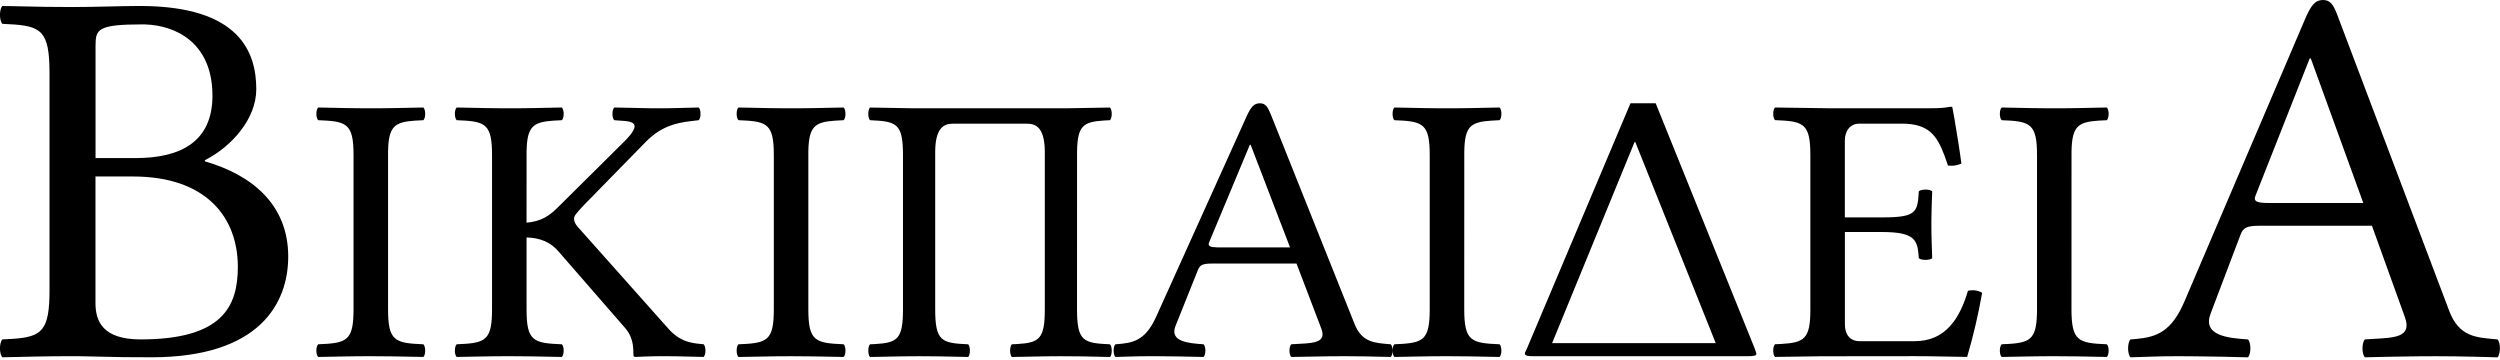
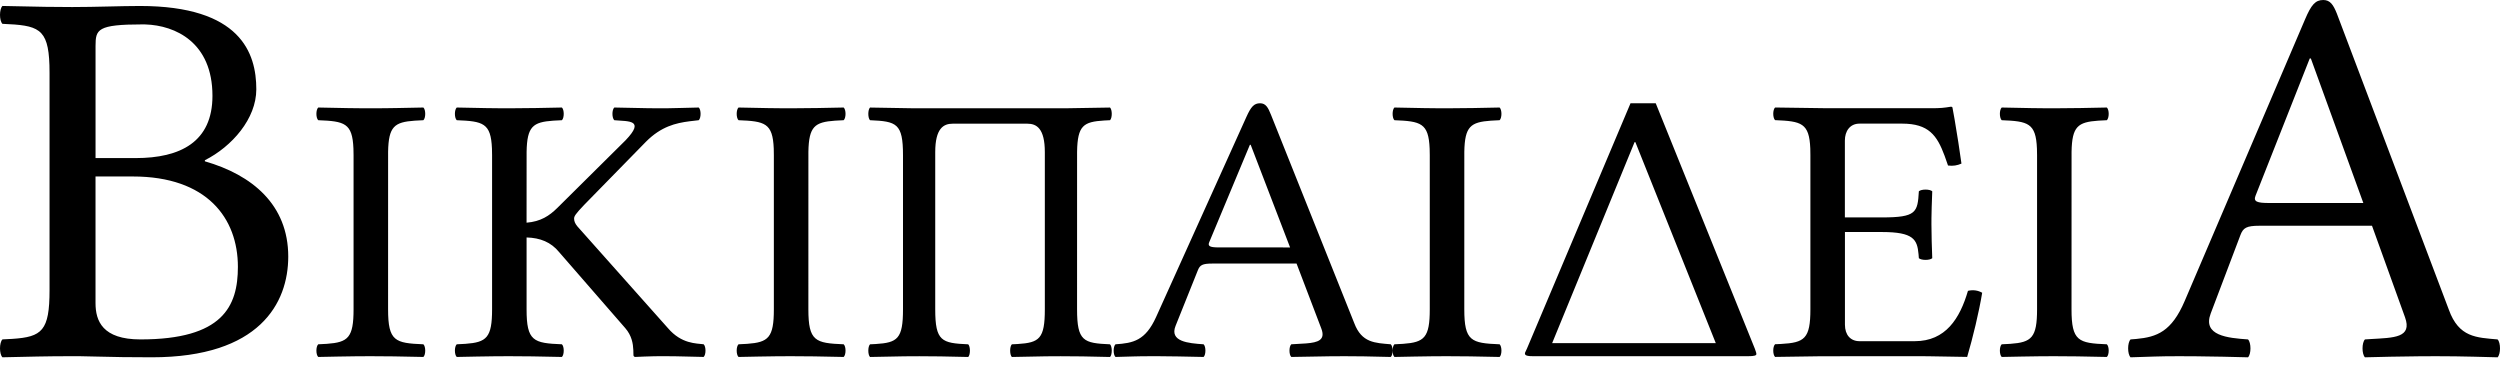
- <svg xmlns="http://www.w3.org/2000/svg" viewBox="0 0 125 18">
-   <path d="M116.16 0c.345 0 .504.239.678.676l5.6 14.808c.501 1.39 1.39 1.39 2.438 1.487.16.162.16.731 0 .895l-1.2-.031a80.905 80.905 0 0 0-1.886-.024l-.859.004c-.91.01-1.94.03-2.686.05-.161-.161-.161-.73 0-.894l.282-.018c1.16-.067 2.09-.058 1.72-1.09l-1.65-4.575h-5.629c-.65 0-.813.106-.947.46l-1.488 3.924c-.425 1.11.847 1.23 1.865 1.3.162.161.162.73 0 .894l-1.244-.03c-.443-.009-.904-.016-1.352-.02l-.869-.006c-1.06 0-1.41.028-2.408.056-.161-.162-.161-.731 0-.895l.287-.023c1.03-.096 1.77-.365 2.42-1.898L115.248.967c.31-.726.514-.967.91-.967zM.12.298l2.15.044c.407.006.834.01 1.341.01 1.16 0 2.44-.053 3.383-.053 5.03 0 5.82 2.35 5.82 4.166 0 1.47-1.22 2.86-2.572 3.547v.054c2.35.677 4.17 2.16 4.169 4.764 0 2.33-1.43 5.03-6.82 5.034l-1.47-.008c-.982-.013-1.44-.037-2.077-.044l-.405-.003c-1.38 0-2.19.027-3.519.055-.162-.162-.162-.73 0-.894l.496-.026c1.48-.1 1.86-.401 1.86-2.437V3.654l-.006-.397c-.058-1.87-.573-1.99-2.35-2.065C-.042 1.03-.042.46.12.298zm55.381 5.08c.114.112.114.517 0 .632l-.289.015c-1.04.065-1.34.245-1.359 1.556l-.002 7.886c0 1.6.322 1.69 1.65 1.748.114.114.114.52 0 .634l-1.38-.03a64.356 64.356 0 0 0-1.085-.008l-.733.005c-.561.007-1.04.021-1.712.033-.113-.114-.113-.519 0-.634l.289-.014c1.09-.067 1.36-.261 1.36-1.734v-7.86c0-1.19-.417-1.42-.872-1.422h-3.735c-.455 0-.872.23-.873 1.422v7.86c0 1.6.322 1.69 1.65 1.748.113.114.113.52 0 .634l-1.384-.03a61.973 61.973 0 0 0-1.062-.008l-.748.005c-.572.007-1.05.021-1.716.033-.113-.114-.113-.519 0-.634l.289-.014c1.09-.067 1.36-.261 1.36-1.734V7.759c0-1.6-.322-1.69-1.65-1.749-.112-.114-.112-.519 0-.633l2.024.035.31.002 7.545-.001c.546-.005 1.35-.02 2.123-.036zm-20.565-.003c.121.114.121.52 0 .635l-.465.055c-.683.088-1.42.257-2.174 1.02l-3.079 3.147c-.45.47-.515.582-.515.697 0 .127.043.242.162.389l4.529 5.087c.682.8 1.42.758 1.787.808.122.114.122.52 0 .634l-1.44-.034c-.18-.002-.373-.004-.611-.004l-.412.004c-.373.006-.644.021-.949.034-.065 0-.09-.038-.098-.081l-.006-.261c-.014-.325-.08-.726-.403-1.099l-3.31-3.803c-.406-.495-.942-.711-1.624-.73v3.592c-.002 1.6.344 1.69 1.765 1.75.121.112.121.518 0 .633l-1.482-.029a69.201 69.201 0 0 0-1.137-.009l-.71.003c-.654.007-1.18.022-1.929.035-.122-.114-.122-.52 0-.634l.435-.023c1.06-.075 1.33-.308 1.332-1.725V7.759l-.006-.33c-.05-1.28-.444-1.37-1.76-1.419-.123-.115-.123-.52 0-.635l1.481.03c.23.004.466.007.726.008l.411.002c1.04 0 1.64-.022 2.64-.04.12.114.12.52 0 .635l-.435.023c-1.01.072-1.31.288-1.33 1.555l-.002 3.546c.71-.058 1.14-.34 1.543-.743l3.411-3.382c.977-1.02.164-.935-.568-.999-.122-.115-.122-.52 0-.635l1.76.037h.921c.51-.005.761-.022 1.542-.037zm70.405 0c.122.114.122.52 0 .635l-.435.023c-1.01.072-1.31.288-1.33 1.555l-.002 7.878c0 1.59.347 1.69 1.767 1.748.122.113.122.52 0 .634l-1.482-.029a69.184 69.184 0 0 0-1.136-.009l-.71.003c-.654.007-1.18.022-1.93.035-.121-.114-.121-.52 0-.634l.435-.023c1.06-.075 1.33-.308 1.333-1.725V7.759l-.006-.33c-.052-1.28-.445-1.37-1.762-1.419-.121-.115-.121-.52 0-.635l1.483.03c.23.004.465.007.725.008l.41.002c1.03 0 1.64-.022 2.64-.04zm-42.34-.211c.284 0 .399.206.547.576l4.163 10.416c.374.99 1.04.99 1.827 1.058.12.113.12.52 0 .634l-1.358-.03a60.09 60.09 0 0 0-.959-.008l-.742.004c-.658.007-1.38.021-1.916.034-.12-.114-.12-.52 0-.634l.741-.043c.597-.048.98-.168.76-.745l-1.238-3.248h-4.222c-.487 0-.609.078-.71.327l-1.116 2.787c-.318.789.636.87 1.4.922.121.113.121.52 0 .634l-1.27-.026a98.871 98.871 0 0 0-.9-.01l-.429-.002c-.792 0-1.06.02-1.807.038-.122-.114-.122-.52 0-.634.883-.059 1.49-.178 2.03-1.364l4.514-10c.232-.515.386-.686.685-.686zm-41.833.211c.122.114.122.52 0 .635l-.435.023c-1.01.072-1.31.288-1.33 1.555v7.878c0 1.59.344 1.69 1.765 1.748.122.113.122.52 0 .634l-1.482-.029a69.212 69.212 0 0 0-1.137-.009l-.71.003c-.654.007-1.18.022-1.93.035-.121-.114-.121-.52 0-.634l.436-.023c1.06-.075 1.33-.308 1.332-1.725V7.759l-.006-.33c-.051-1.28-.444-1.37-1.761-1.419-.122-.115-.122-.52 0-.635l1.482.03c.23.004.466.007.726.008l.411.002c1.04 0 1.64-.022 2.64-.04zm53.811 0c.121.114.121.52 0 .635l-.435.023c-1.02.072-1.31.288-1.33 1.555l-.002 7.878c.001 1.59.345 1.69 1.767 1.748.121.113.121.52 0 .634l-1.483-.029a69.083 69.083 0 0 0-1.136-.009l-.71.003c-.655.007-1.19.022-1.931.035-.12-.114-.12-.52 0-.634l.435-.023c1.06-.075 1.33-.308 1.332-1.725V7.759l-.006-.33c-.05-1.28-.444-1.37-1.761-1.419-.12-.115-.12-.52 0-.635l1.483.03c.23.004.466.007.725.008l.412.002c1.03 0 1.65-.022 2.64-.04zm-32.797 0c.122.114.122.52 0 .635l-.435.023c-1.01.072-1.31.288-1.33 1.555v7.878c0 1.59.344 1.69 1.765 1.748.122.113.122.52 0 .634L40.7 17.82a69.212 69.212 0 0 0-1.137-.009l-.71.003c-.654.007-1.18.022-1.93.035-.121-.114-.121-.52 0-.634l.436-.023c1.06-.075 1.33-.308 1.332-1.725V7.759l-.006-.33c-.051-1.28-.444-1.37-1.761-1.419-.122-.115-.122-.52 0-.635l1.482.03c.23.004.466.007.726.008l.411.002c1.04 0 1.64-.022 2.64-.04zm55.36-.04c.047 0 .068.012.076.033l.108.59c.11.648.276 1.68.344 2.221-.2.09-.419.131-.671.097l-.172-.49c-.38-1.02-.798-1.6-2.122-1.604h-2.132c-.485 0-.731.384-.731.845v3.843h1.848c1.73.002 1.79-.248 1.85-1.305.122-.114.549-.114.67 0l-.028.798c-.005.173-.01.35-.011.545l-.002.31c0 .652.021 1.02.041 1.692-.12.113-.548.113-.67 0l-.015-.2c-.067-.734-.244-1.11-1.832-1.109h-1.848v4.632c0 .519.284.826.73.826h2.762c1.54 0 2.25-1.13 2.66-2.518a.96.96 0 0 1 .71.097 29.24 29.24 0 0 1-.75 3.208l-1.955-.034c-.23-.002-.45-.004-.645-.004l-4.715.005c-.537.007-1.58.021-2.29.033-.122-.114-.122-.519 0-.634l.299-.014c1.17-.066 1.47-.257 1.467-1.734V7.756l-.006-.33c-.051-1.28-.444-1.37-1.76-1.419-.122-.114-.122-.519 0-.632l2.618.037h5.178c.486 0 .65-.02.994-.077zm-14.758-.171 4.952 12.262.064.184c.013.041.018.065.018.085 0 .077-.082.115-.427.115h-10.72l-.178-.005c-.157-.011-.249-.044-.249-.13 0-.058.021-.058.103-.25l5.177-12.261h1.26zm-1.018 1.943h-.04l-4.121 10.05h8.182l-4.02-10.05zM6.641 8.824H4.774v6.332c0 .894.352 1.81 2.246 1.815 4.11 0 4.87-1.65 4.872-3.627 0-2.44-1.54-4.52-5.25-4.52zM62.532 7.24h-.04l-2.035 4.874c-.078.189.036.246.396.255l3.649.001-1.97-5.13zm53.008-4.317h-.056l-2.711 6.866c-.113.293.08.36.682.36h4.71l-2.625-7.226zM7.27 1.222l-.139-.003c-2.28 0-2.35.254-2.354 1.077v5.608h2.002c2.25 0 3.84-.813 3.844-3.112 0-2.68-1.86-3.52-3.353-3.57z" fill="#000" fill-rule="nonzero" />
+ <svg xmlns="http://www.w3.org/2000/svg" width="120px" height="18px" viewBox="0 0 120 18" version="1.1">
+   <g id="Page-1" stroke="none" stroke-width="1" fill="none" fill-rule="evenodd">
+     <path d="M111.517,0 C111.848,0 112,0.23 112.168,0.649 L117.544,14.864 C118.025,16.202 118.875,16.202 119.884,16.292 C120.039,16.448 120.039,16.994 119.884,17.151 L118.732,17.121 C118.153,17.107 117.56,17.098 116.922,17.098 L116.097,17.102 C115.223,17.111 114.239,17.13 113.518,17.151 C113.363,16.995 113.363,16.449 113.518,16.292 L113.79,16.275 C114.905,16.21 115.799,16.219 115.44,15.227 L113.856,10.836 L108.453,10.836 C107.829,10.836 107.672,10.938 107.543,11.277 L106.115,15.044 C105.707,16.112 106.928,16.224 107.905,16.292 C108.061,16.448 108.061,16.994 107.905,17.151 L106.712,17.122 C106.286,17.114 105.844,17.107 105.413,17.102 L104.579,17.098 C103.566,17.098 103.23,17.124 102.267,17.151 C102.112,16.995 102.112,16.449 102.267,16.292 L102.543,16.27 C103.529,16.177 104.238,15.919 104.865,14.448 L110.643,0.928 C110.939,0.231 111.137,0 111.517,0 Z M0.117,0.286 L2.18,0.328 C2.571,0.334 2.982,0.338 3.469,0.338 C4.585,0.338 5.807,0.287 6.717,0.287 C11.55,0.287 12.303,2.547 12.303,4.286 C12.303,5.699 11.136,7.032 9.834,7.691 L9.834,7.743 C12.095,8.393 13.836,9.821 13.836,12.316 C13.836,14.55 12.458,17.15 7.288,17.15 L5.877,17.141 C4.935,17.129 4.491,17.106 3.884,17.099 L3.495,17.097 C2.17,17.097 1.39,17.123 0.117,17.15 C-0.039,16.994 -0.039,16.448 0.117,16.291 L0.593,16.266 C2.015,16.171 2.378,15.881 2.378,13.927 L2.378,3.508 L2.373,3.127 C2.317,1.335 1.823,1.217 0.117,1.144 C-0.039,0.989 -0.039,0.442 0.117,0.286 Z M53.282,5.162 C53.392,5.271 53.392,5.66 53.282,5.77 L53.005,5.784 C52.006,5.846 51.722,6.02 51.7,7.278 L51.699,14.848 C51.699,16.38 52.008,16.472 53.282,16.527 C53.392,16.637 53.392,17.026 53.282,17.135 L51.957,17.107 C51.642,17.102 51.314,17.099 50.916,17.099 L50.212,17.103 C49.674,17.11 49.218,17.124 48.569,17.135 C48.46,17.026 48.46,16.637 48.569,16.527 L48.846,16.513 C49.889,16.448 50.152,16.262 50.152,14.848 L50.152,7.302 C50.152,6.159 49.752,5.937 49.315,5.937 L45.729,5.937 C45.292,5.937 44.891,6.158 44.891,7.302 L44.891,14.848 C44.891,16.38 45.2,16.472 46.475,16.527 C46.584,16.637 46.584,17.026 46.475,17.135 L45.147,17.107 C44.837,17.102 44.517,17.099 44.127,17.099 L43.408,17.103 C42.859,17.11 42.398,17.124 41.761,17.135 C41.652,17.026 41.652,16.637 41.761,16.527 L42.038,16.513 C43.081,16.448 43.344,16.262 43.344,14.848 L43.344,7.449 C43.344,5.917 43.035,5.825 41.761,5.77 C41.652,5.66 41.652,5.271 41.761,5.162 L43.704,5.195 C43.816,5.196 43.917,5.197 44.002,5.198 L51.244,5.196 C51.769,5.191 52.538,5.177 53.282,5.162 Z M33.54,5.161 C33.657,5.27 33.657,5.659 33.54,5.77 L33.094,5.822 C32.438,5.907 31.735,6.069 31.007,6.802 L28.051,9.823 C27.62,10.273 27.557,10.381 27.557,10.492 C27.557,10.614 27.598,10.725 27.713,10.865 L32.06,15.749 C32.714,16.516 33.426,16.477 33.775,16.525 C33.893,16.635 33.893,17.024 33.775,17.133 L32.394,17.101 C32.221,17.098 32.035,17.097 31.807,17.097 L31.411,17.1 C31.053,17.107 30.793,17.121 30.5,17.133 C30.438,17.133 30.413,17.097 30.406,17.055 L30.4,16.805 C30.387,16.493 30.324,16.108 30.013,15.75 L26.836,12.099 C26.446,11.623 25.932,11.416 25.276,11.398 L25.276,14.846 C25.275,16.378 25.607,16.471 26.972,16.526 C27.088,16.635 27.088,17.025 26.972,17.134 L25.549,17.106 C25.217,17.101 24.875,17.098 24.457,17.098 L23.776,17.101 C23.148,17.107 22.64,17.121 21.924,17.134 C21.806,17.025 21.806,16.635 21.924,16.526 L22.341,16.504 C23.357,16.431 23.62,16.208 23.62,14.847 L23.62,7.449 L23.614,7.131 C23.565,5.903 23.188,5.82 21.924,5.77 C21.806,5.659 21.806,5.27 21.924,5.161 L23.346,5.189 C23.568,5.193 23.793,5.196 24.043,5.197 L24.438,5.198 C25.432,5.198 26.017,5.178 26.972,5.161 C27.088,5.27 27.088,5.659 26.972,5.77 L26.554,5.792 C25.58,5.861 25.299,6.068 25.277,7.284 L25.275,10.689 C25.957,10.633 26.365,10.362 26.757,9.975 L30.032,6.729 C30.969,5.745 30.19,5.831 29.486,5.77 C29.368,5.659 29.368,5.27 29.486,5.161 L31.176,5.195 L31.176,5.195 L32.06,5.196 C32.55,5.191 32.791,5.175 33.54,5.161 Z M101.129,5.161 C101.247,5.27 101.247,5.659 101.129,5.77 L100.712,5.792 C99.739,5.861 99.457,6.068 99.435,7.284 L99.433,14.847 C99.433,16.378 99.766,16.471 101.129,16.526 C101.247,16.635 101.247,17.025 101.129,17.134 L99.707,17.106 C99.375,17.101 99.033,17.098 98.616,17.098 L97.935,17.101 C97.307,17.107 96.798,17.121 96.082,17.134 C95.965,17.025 95.965,16.635 96.082,16.526 L96.499,16.504 C97.516,16.431 97.779,16.208 97.779,14.847 L97.779,7.449 L97.773,7.131 C97.724,5.903 97.345,5.82 96.082,5.77 C95.965,5.659 95.965,5.27 96.082,5.161 L97.505,5.189 C97.726,5.193 97.952,5.196 98.201,5.197 L98.596,5.198 C99.589,5.198 100.175,5.178 101.129,5.161 Z M60.483,4.957 C60.755,4.957 60.866,5.155 61.008,5.511 L65.004,15.51 C65.363,16.46 66,16.46 66.758,16.526 C66.873,16.635 66.873,17.025 66.758,17.134 L65.455,17.105 C65.158,17.101 64.854,17.098 64.534,17.098 L63.822,17.102 C63.19,17.109 62.497,17.122 61.982,17.134 C61.866,17.025 61.866,16.635 61.982,16.526 L62.694,16.484 C63.267,16.438 63.635,16.322 63.423,15.769 L62.235,12.651 L58.182,12.651 C57.714,12.651 57.598,12.726 57.5,12.965 L56.428,15.64 C56.123,16.398 57.038,16.477 57.773,16.526 C57.889,16.635 57.889,17.025 57.773,17.134 L56.554,17.109 C56.265,17.105 55.972,17.101 55.69,17.099 L55.278,17.098 C54.517,17.098 54.264,17.117 53.543,17.134 C53.426,17.025 53.426,16.635 53.543,16.526 C54.391,16.469 54.978,16.355 55.493,15.216 L59.825,5.617 C60.048,5.121 60.196,4.957 60.483,4.957 Z M20.323,5.161 C20.44,5.27 20.44,5.659 20.323,5.77 L19.906,5.792 C18.932,5.861 18.651,6.068 18.629,7.284 L18.628,14.847 C18.629,16.378 18.959,16.471 20.323,16.526 C20.44,16.635 20.44,17.025 20.323,17.134 L18.9,17.106 C18.569,17.101 18.226,17.098 17.809,17.098 L17.128,17.101 C16.499,17.107 15.991,17.121 15.275,17.134 C15.158,17.025 15.158,16.635 15.275,16.526 L15.692,16.504 C16.709,16.431 16.971,16.208 16.971,14.847 L16.971,7.449 L16.965,7.131 C16.916,5.903 16.539,5.82 15.275,5.77 C15.158,5.659 15.158,5.27 15.275,5.161 L16.698,5.189 C16.919,5.193 17.145,5.196 17.394,5.197 L17.789,5.198 C18.784,5.198 19.368,5.178 20.323,5.161 Z M71.982,5.161 C72.098,5.27 72.098,5.659 71.982,5.77 L71.564,5.792 C70.59,5.861 70.309,6.068 70.287,7.284 L70.286,14.847 C70.287,16.378 70.617,16.471 71.982,16.526 C72.098,16.635 72.098,17.025 71.982,17.134 L70.558,17.106 C70.227,17.101 69.885,17.098 69.468,17.098 L68.786,17.101 C68.157,17.107 67.648,17.121 66.932,17.134 C66.817,17.025 66.817,16.635 66.932,16.526 L67.35,16.504 C68.367,16.431 68.629,16.208 68.629,14.847 L68.629,7.449 L68.623,7.131 C68.574,5.903 68.197,5.82 66.932,5.77 C66.817,5.659 66.817,5.27 66.932,5.161 L68.356,5.189 C68.577,5.193 68.803,5.196 69.052,5.197 L69.447,5.198 C70.441,5.198 71.027,5.178 71.982,5.161 Z M40.497,5.161 C40.615,5.27 40.615,5.659 40.497,5.77 L40.08,5.792 C39.106,5.861 38.825,6.068 38.803,7.284 L38.802,14.847 C38.803,16.378 39.133,16.471 40.497,16.526 C40.615,16.635 40.615,17.025 40.497,17.134 L39.075,17.106 C38.743,17.101 38.4,17.098 37.983,17.098 L37.302,17.101 C36.673,17.107 36.165,17.121 35.449,17.134 C35.332,17.025 35.332,16.635 35.449,16.526 L35.867,16.504 C36.883,16.431 37.145,16.208 37.145,14.847 L37.145,7.449 L37.14,7.131 C37.091,5.903 36.713,5.82 35.449,5.77 C35.332,5.659 35.332,5.27 35.449,5.161 L36.872,5.189 C37.093,5.193 37.319,5.196 37.569,5.197 L37.964,5.198 C38.958,5.198 39.542,5.178 40.497,5.161 Z M93.642,5.122 C93.687,5.122 93.708,5.133 93.716,5.154 L93.819,5.72 C93.925,6.342 94.083,7.335 94.15,7.852 C93.958,7.939 93.747,7.978 93.505,7.945 L93.34,7.475 C92.975,6.493 92.574,5.934 91.303,5.934 L89.256,5.934 C88.79,5.934 88.554,6.303 88.554,6.746 L88.554,10.436 L90.328,10.436 C91.988,10.437 92.045,10.198 92.105,9.182 C92.222,9.073 92.632,9.073 92.748,9.182 L92.721,9.948 C92.716,10.114 92.712,10.284 92.71,10.472 L92.709,10.769 C92.709,11.395 92.729,11.747 92.748,12.393 C92.632,12.502 92.222,12.502 92.105,12.393 L92.09,12.202 C92.026,11.497 91.856,11.137 90.331,11.137 L88.557,11.137 L88.557,15.584 C88.557,16.082 88.829,16.377 89.259,16.377 L91.91,16.377 C93.391,16.377 94.074,15.288 94.462,13.96 C94.718,13.9 94.942,13.939 95.145,14.052 C94.989,14.993 94.696,16.21 94.424,17.132 L92.548,17.1 C92.328,17.097 92.116,17.096 91.929,17.096 L87.402,17.1 C86.887,17.107 85.886,17.121 85.204,17.132 C85.087,17.023 85.087,16.634 85.204,16.523 L85.491,16.51 C86.615,16.447 86.899,16.263 86.899,14.845 L86.899,7.446 L86.894,7.129 C86.845,5.901 86.467,5.818 85.204,5.767 C85.087,5.657 85.087,5.268 85.204,5.16 L87.717,5.195 L87.717,5.195 L92.688,5.195 C93.155,5.195 93.311,5.176 93.642,5.122 Z M79.475,4.957 L84.229,16.729 L84.29,16.906 C84.302,16.945 84.307,16.968 84.307,16.987 C84.307,17.061 84.229,17.098 83.898,17.098 L73.607,17.098 L73.435,17.093 C73.284,17.082 73.197,17.051 73.197,16.969 C73.197,16.913 73.217,16.913 73.295,16.729 L78.265,4.957 L79.475,4.957 Z M78.498,6.823 L78.459,6.823 L74.503,16.471 L82.358,16.471 L78.498,6.823 Z M6.378,8.471 L4.585,8.471 L4.585,14.55 C4.585,15.408 4.923,16.292 6.742,16.292 C10.691,16.292 11.419,14.708 11.419,12.81 C11.419,10.472 9.937,8.471 6.378,8.471 Z M60.033,6.951 L59.994,6.951 L58.041,11.63 C57.966,11.811 58.076,11.867 58.421,11.875 L61.924,11.877 L60.033,6.951 Z M110.921,2.807 L110.867,2.807 L108.264,9.399 C108.155,9.68 108.342,9.744 108.919,9.744 L113.44,9.744 L110.921,2.807 Z M6.98,1.173 L6.846,1.171 C4.662,1.171 4.589,1.414 4.586,2.204 L4.586,7.588 L6.509,7.588 C8.665,7.588 10.198,6.808 10.198,4.6 C10.198,2.03 8.414,1.219 6.98,1.173 Z" id="wikipedia-wordmark-el" fill="#000000" fill-rule="nonzero" />
+   </g>
</svg>
